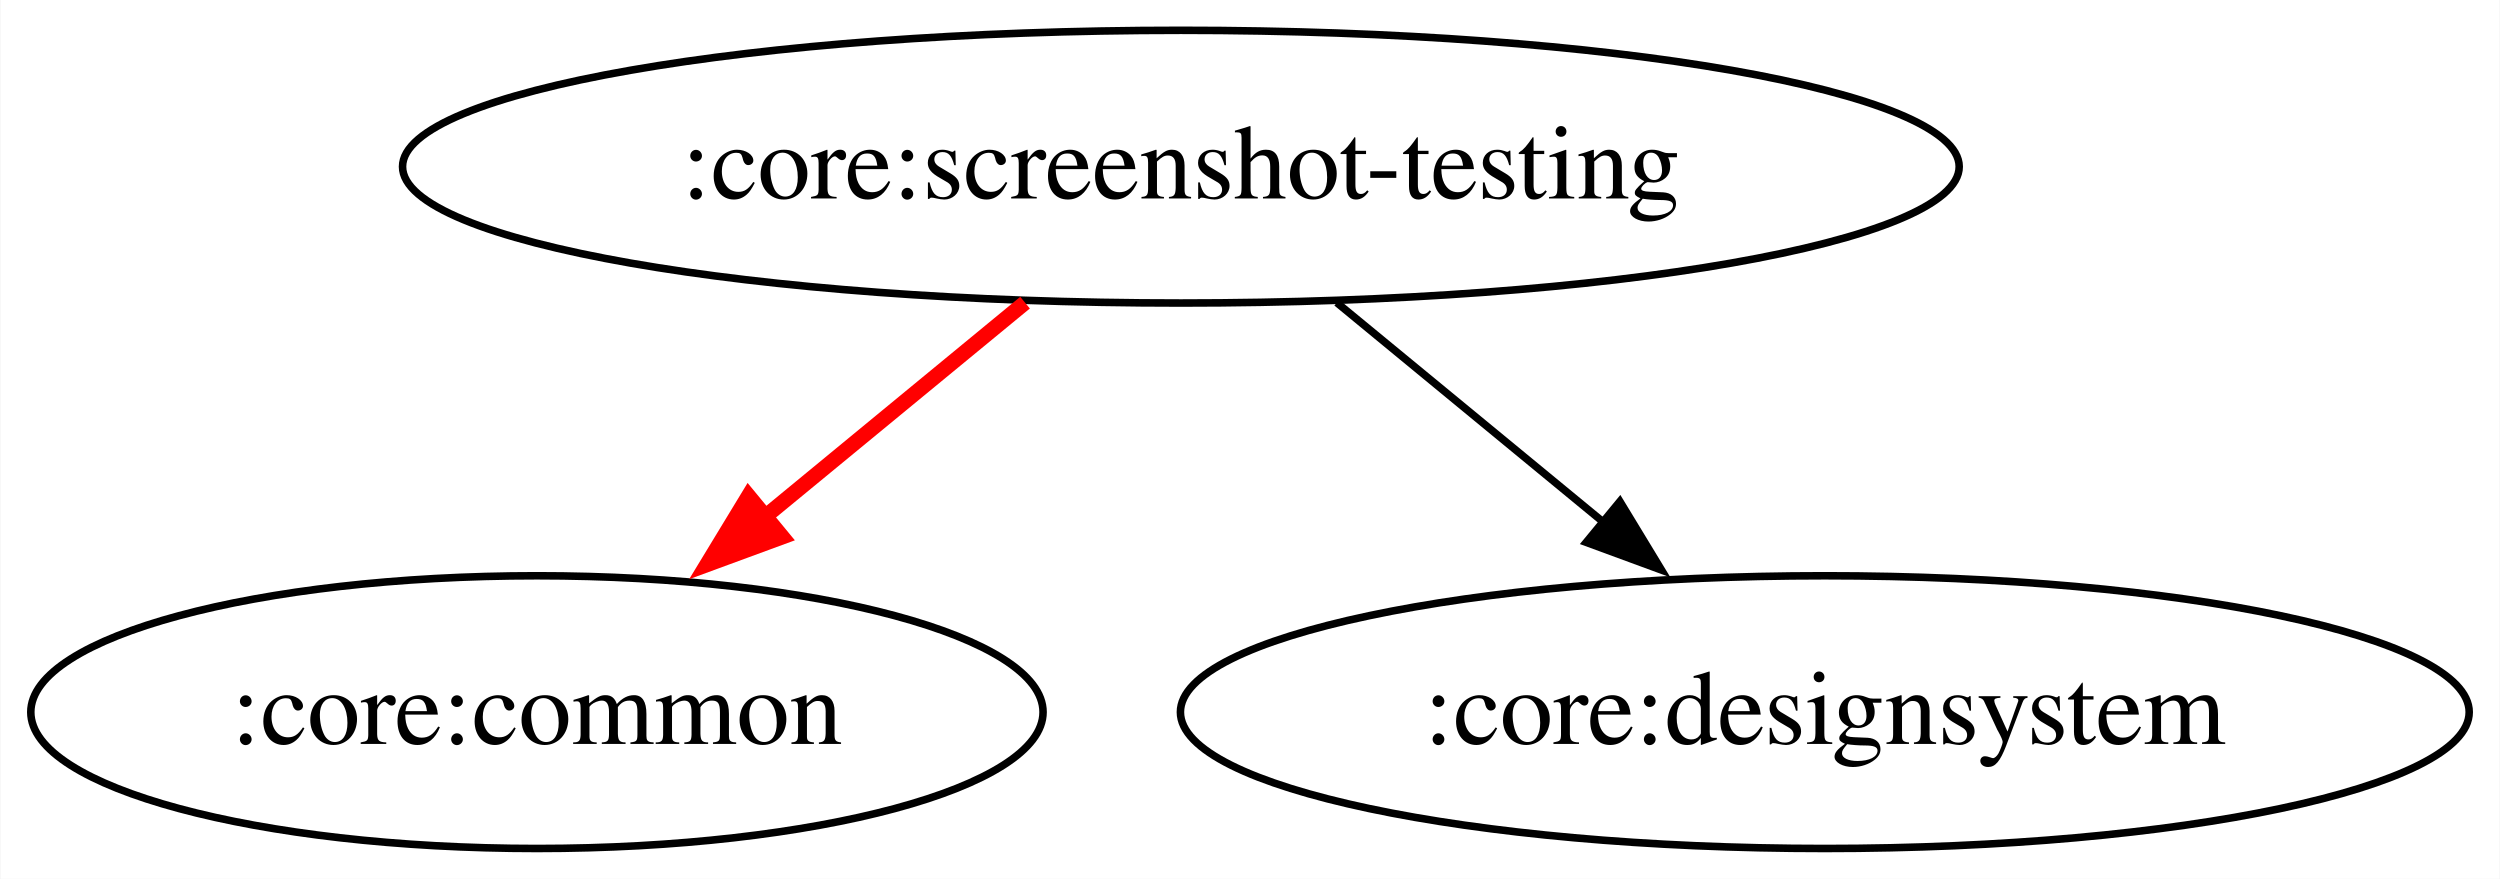
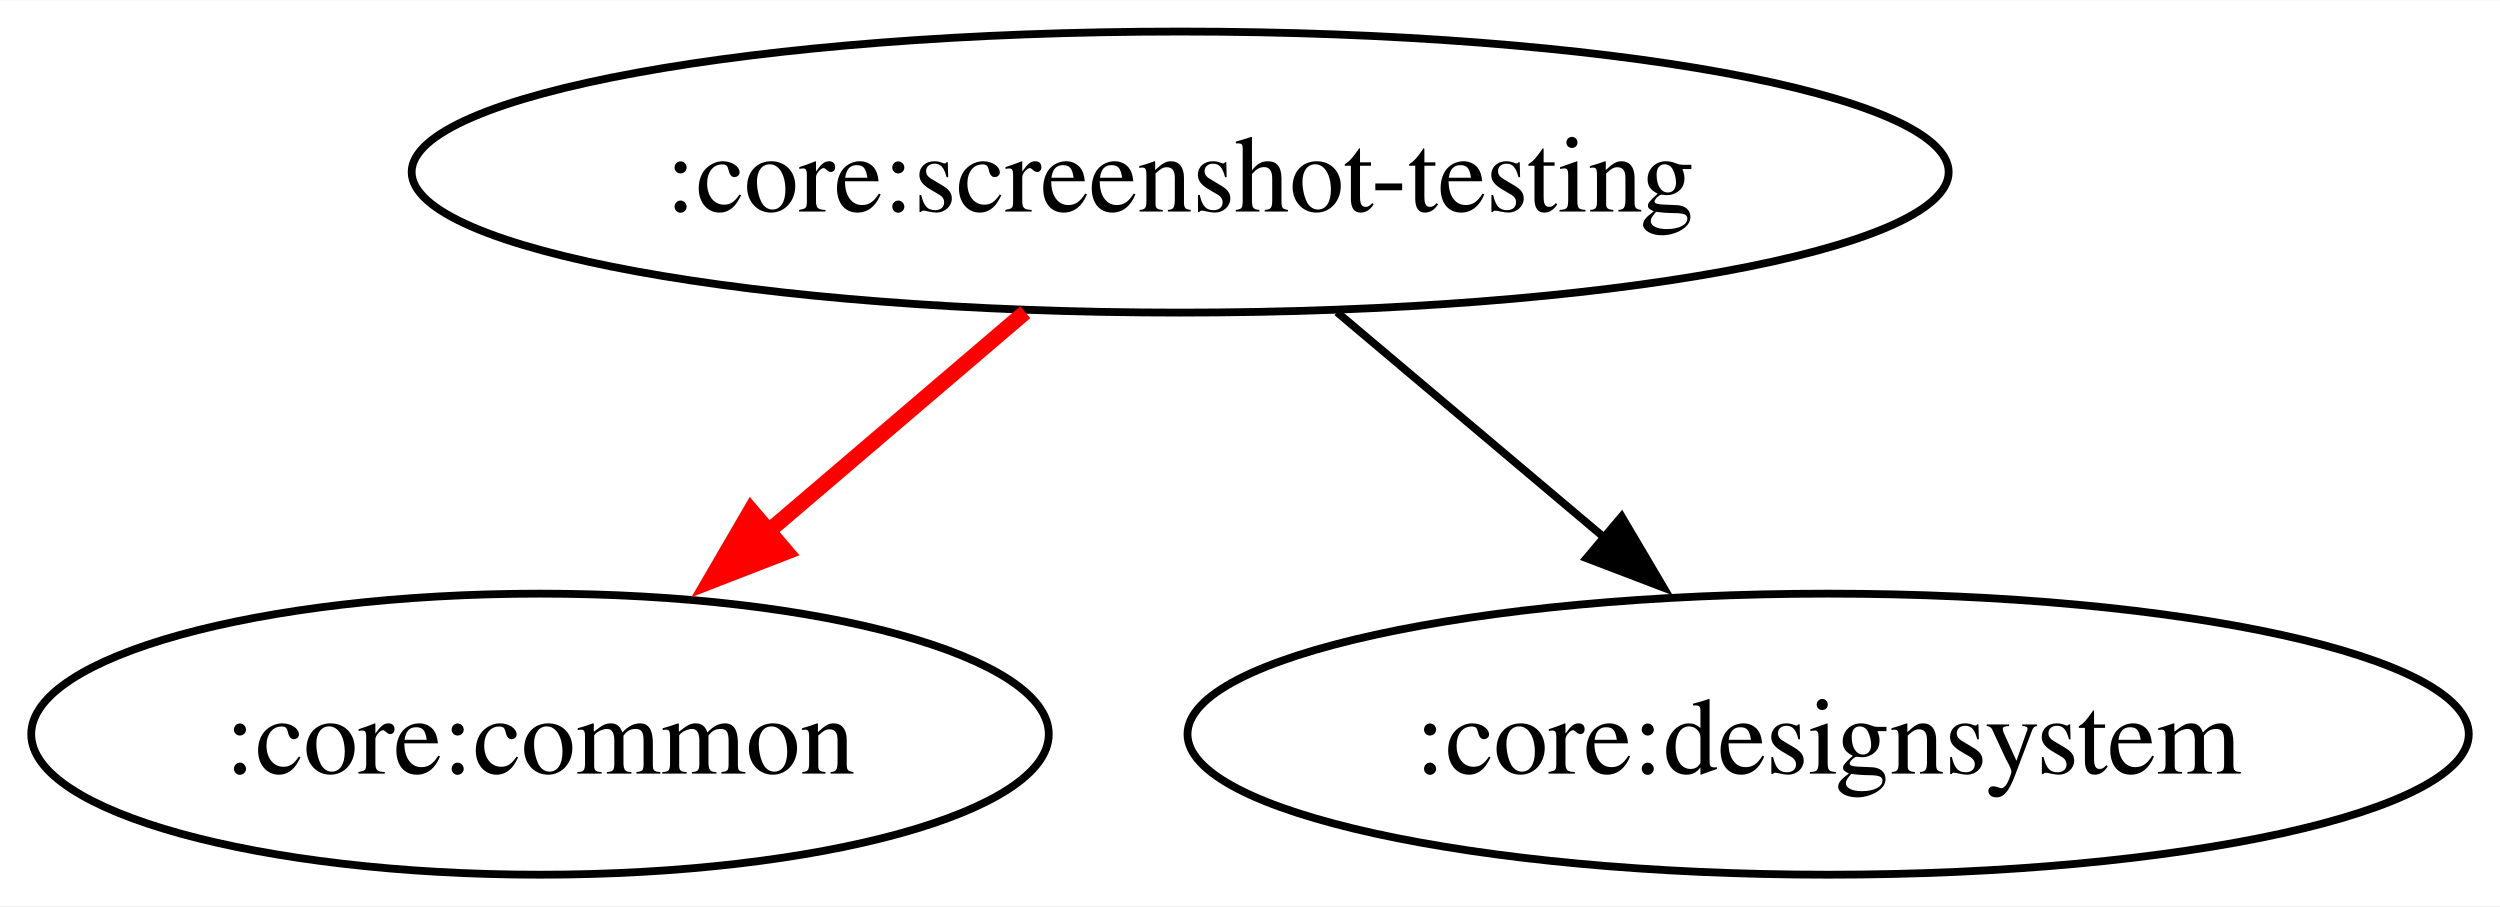
- <svg xmlns="http://www.w3.org/2000/svg" width="330pt" height="116pt" viewBox="0.00 0.00 329.87 116.00">
+ <svg xmlns="http://www.w3.org/2000/svg" width="320pt" height="116pt" viewBox="0.00 0.00 320.23 116.00">
  <g id="graph0" class="graph" transform="scale(1 1) rotate(0) translate(4 112)">
-     <polygon fill="white" stroke="none" points="-4,4 -4,-112 325.87,-112 325.87,4 -4,4" />
+     <polygon fill="white" stroke="none" points="-4,4 -4,-112 316.23,-112 316.23,4 -4,4" />
    <g id="node1" class="node">
-       <ellipse fill="none" stroke="black" cx="151.81" cy="-90" rx="102.74" ry="18" />
-       <text text-anchor="middle" x="151.81" y="-85.8" font-family="Times,serif" font-size="14.00">:core:screenshot-testing</text>
+       <ellipse fill="none" stroke="black" cx="147.17" cy="-90" rx="98.44" ry="18" />
+       <text text-anchor="middle" x="147.17" y="-84.95" font-family="Times,serif" font-size="14.00">:core:screenshot-testing</text>
    </g>
    <g id="node2" class="node">
-       <ellipse fill="none" stroke="black" cx="66.81" cy="-18" rx="66.81" ry="18" />
-       <text text-anchor="middle" x="66.81" y="-13.8" font-family="Times,serif" font-size="14.00">:core:common</text>
+       <ellipse fill="none" stroke="black" cx="65.17" cy="-18" rx="65.17" ry="18" />
+       <text text-anchor="middle" x="65.17" y="-12.95" font-family="Times,serif" font-size="14.00">:core:common</text>
    </g>
    <g id="edge1" class="edge">
-       <path fill="none" stroke="red" stroke-width="2" d="M131.24,-72.05C120.51,-63.22 107.22,-52.27 95.49,-42.62" />
-       <polygon fill="red" stroke="red" stroke-width="2" points="99.19,-41.13 89.24,-37.47 94.74,-46.53 99.19,-41.13" />
+       <path fill="none" stroke="red" stroke-width="2" d="M127.32,-72.05C117.07,-63.31 104.4,-52.49 93.17,-42.9" />
+       <polygon fill="red" stroke="red" stroke-width="2" points="96.73,-41.34 86.86,-37.51 92.19,-46.67 96.73,-41.34" />
    </g>
    <g id="node3" class="node">
-       <ellipse fill="none" stroke="black" cx="236.81" cy="-18" rx="85.06" ry="18" />
-       <text text-anchor="middle" x="236.81" y="-13.8" font-family="Times,serif" font-size="14.00">:core:designsystem</text>
+       <ellipse fill="none" stroke="black" cx="230.17" cy="-18" rx="82.06" ry="18" />
+       <text text-anchor="middle" x="230.17" y="-12.95" font-family="Times,serif" font-size="14.00">:core:designsystem</text>
    </g>
    <g id="edge2" class="edge">
-       <path fill="none" stroke="black" d="M172.39,-72.05C183.04,-63.28 196.22,-52.43 207.88,-42.83" />
-       <polygon fill="black" stroke="black" points="209.76,-45.81 215.26,-36.75 205.31,-40.41 209.76,-45.81" />
+       <path fill="none" stroke="black" d="M167.26,-72.05C177.56,-63.37 190.28,-52.64 201.58,-43.11" />
+       <polygon fill="black" stroke="black" points="203.72,-45.89 209.11,-36.76 199.21,-40.54 203.72,-45.89" />
    </g>
  </g>
</svg>
